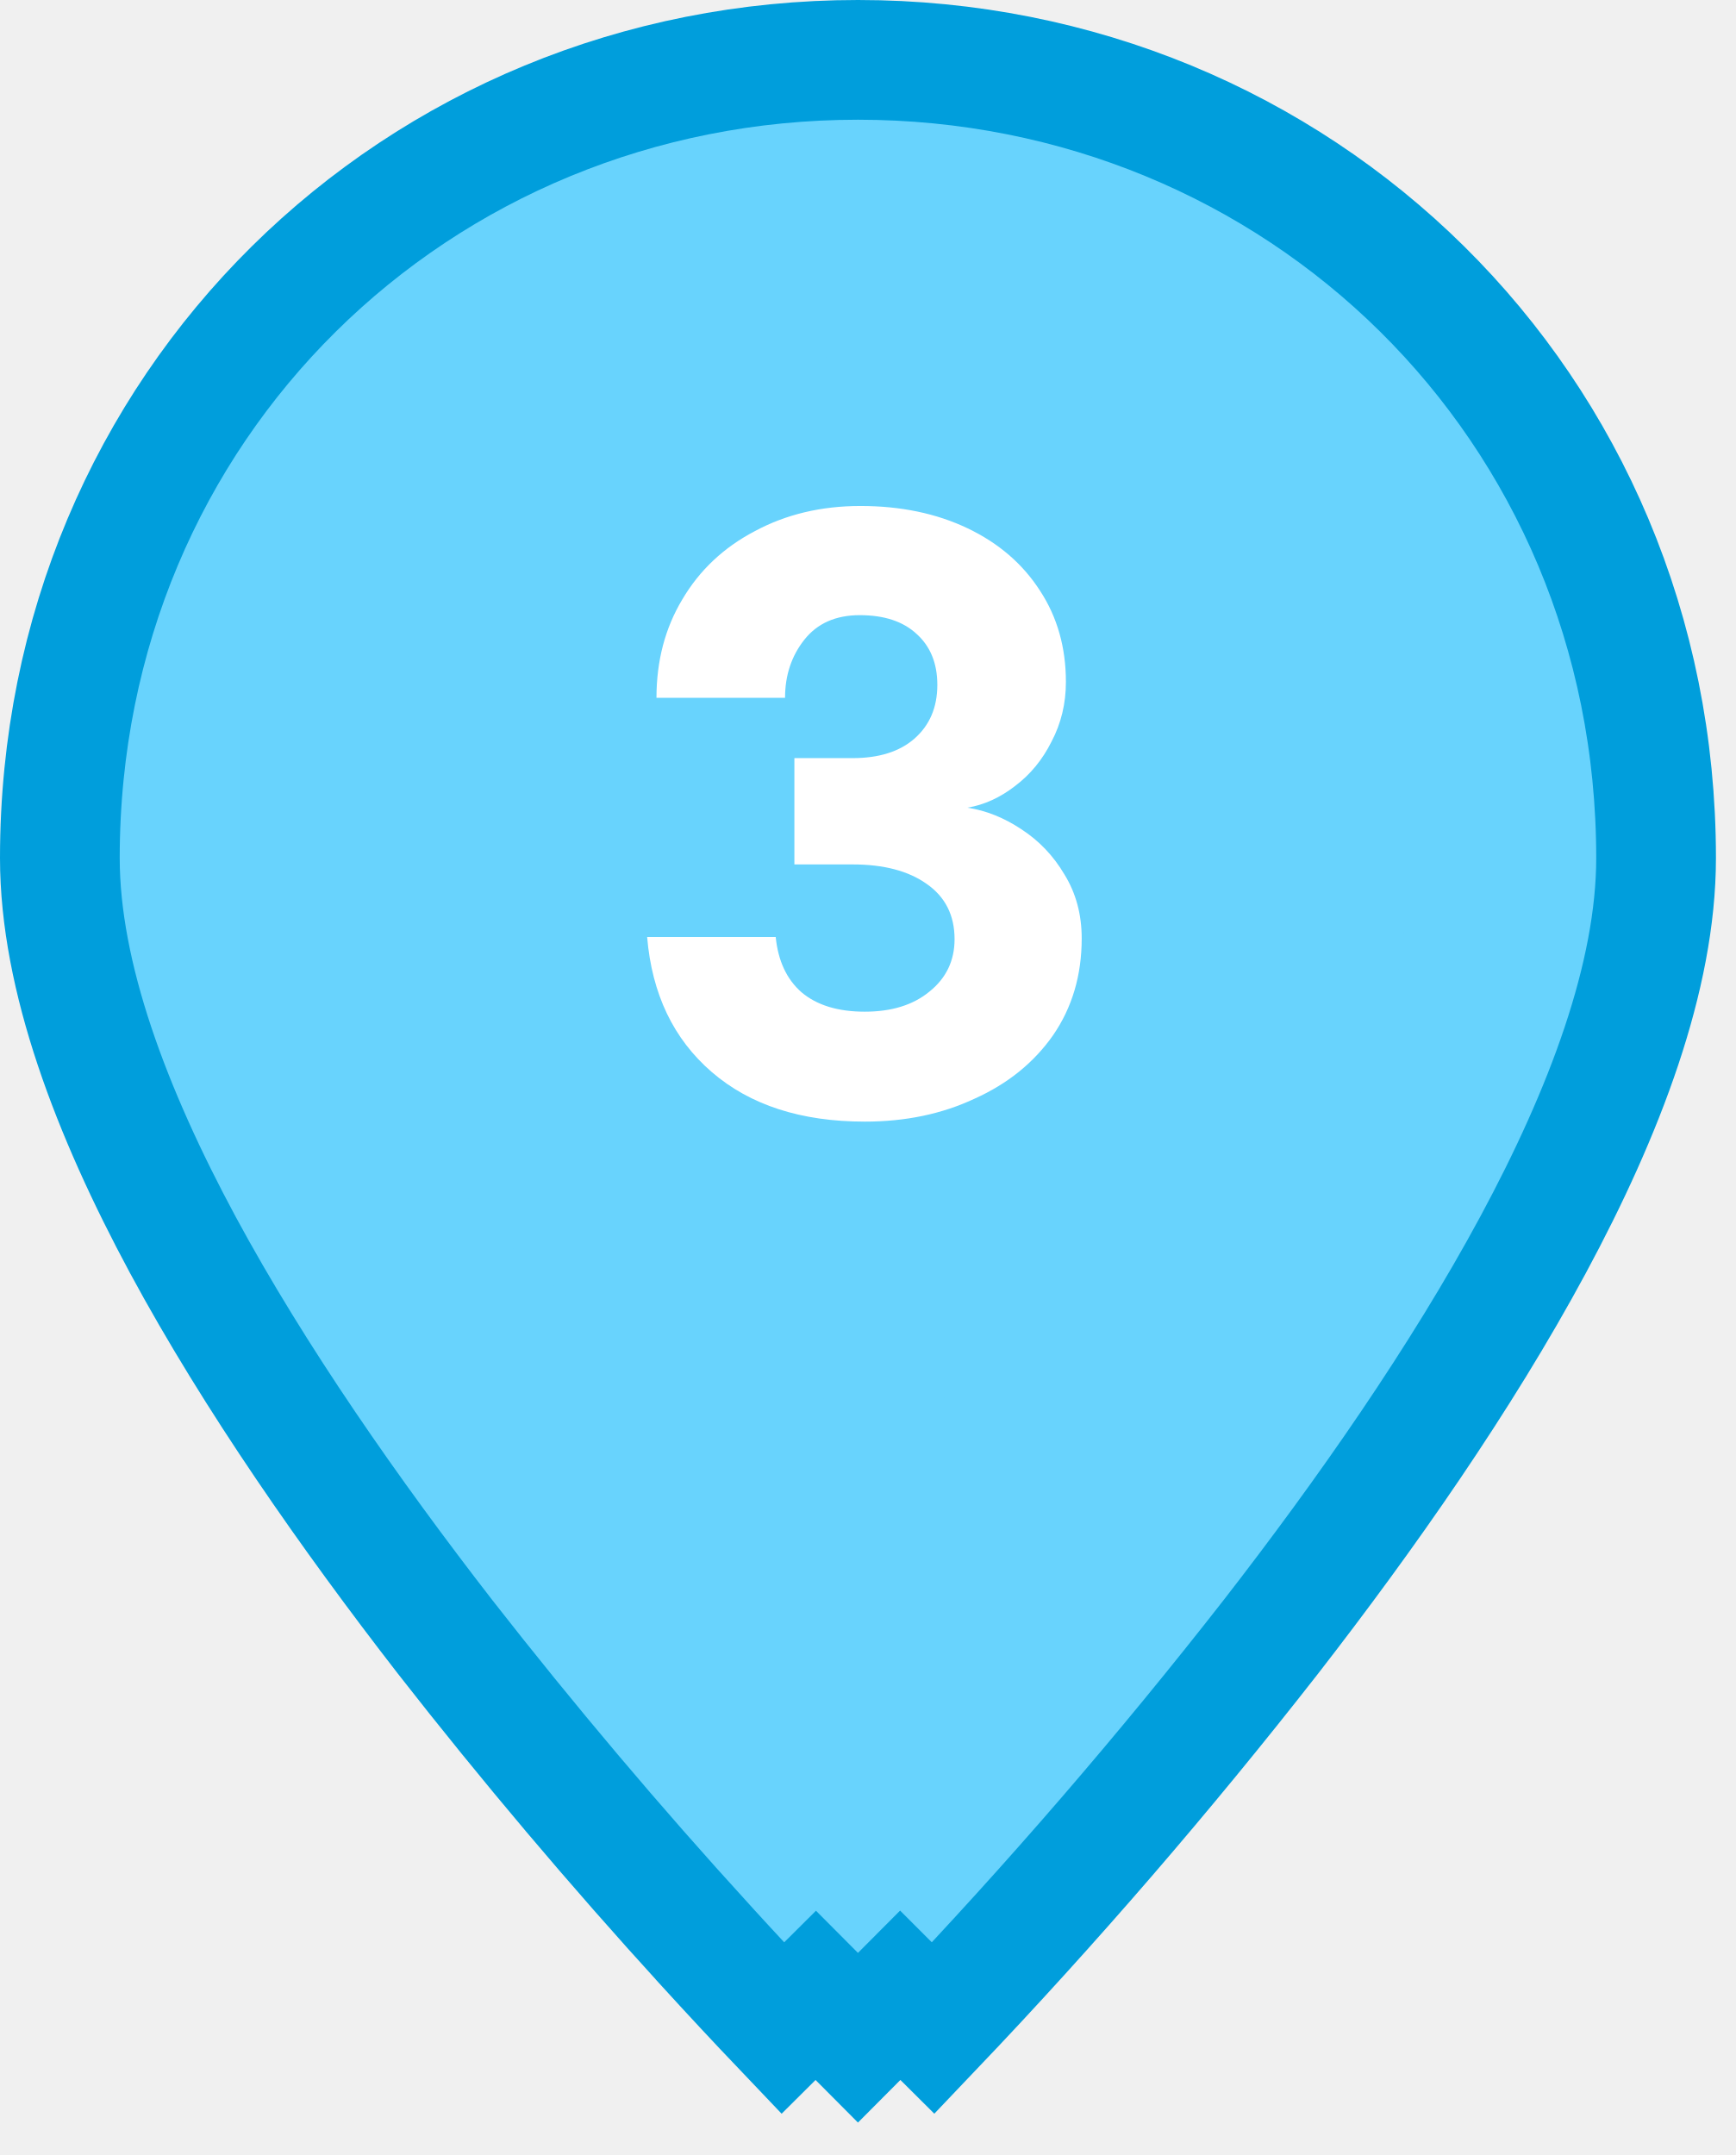
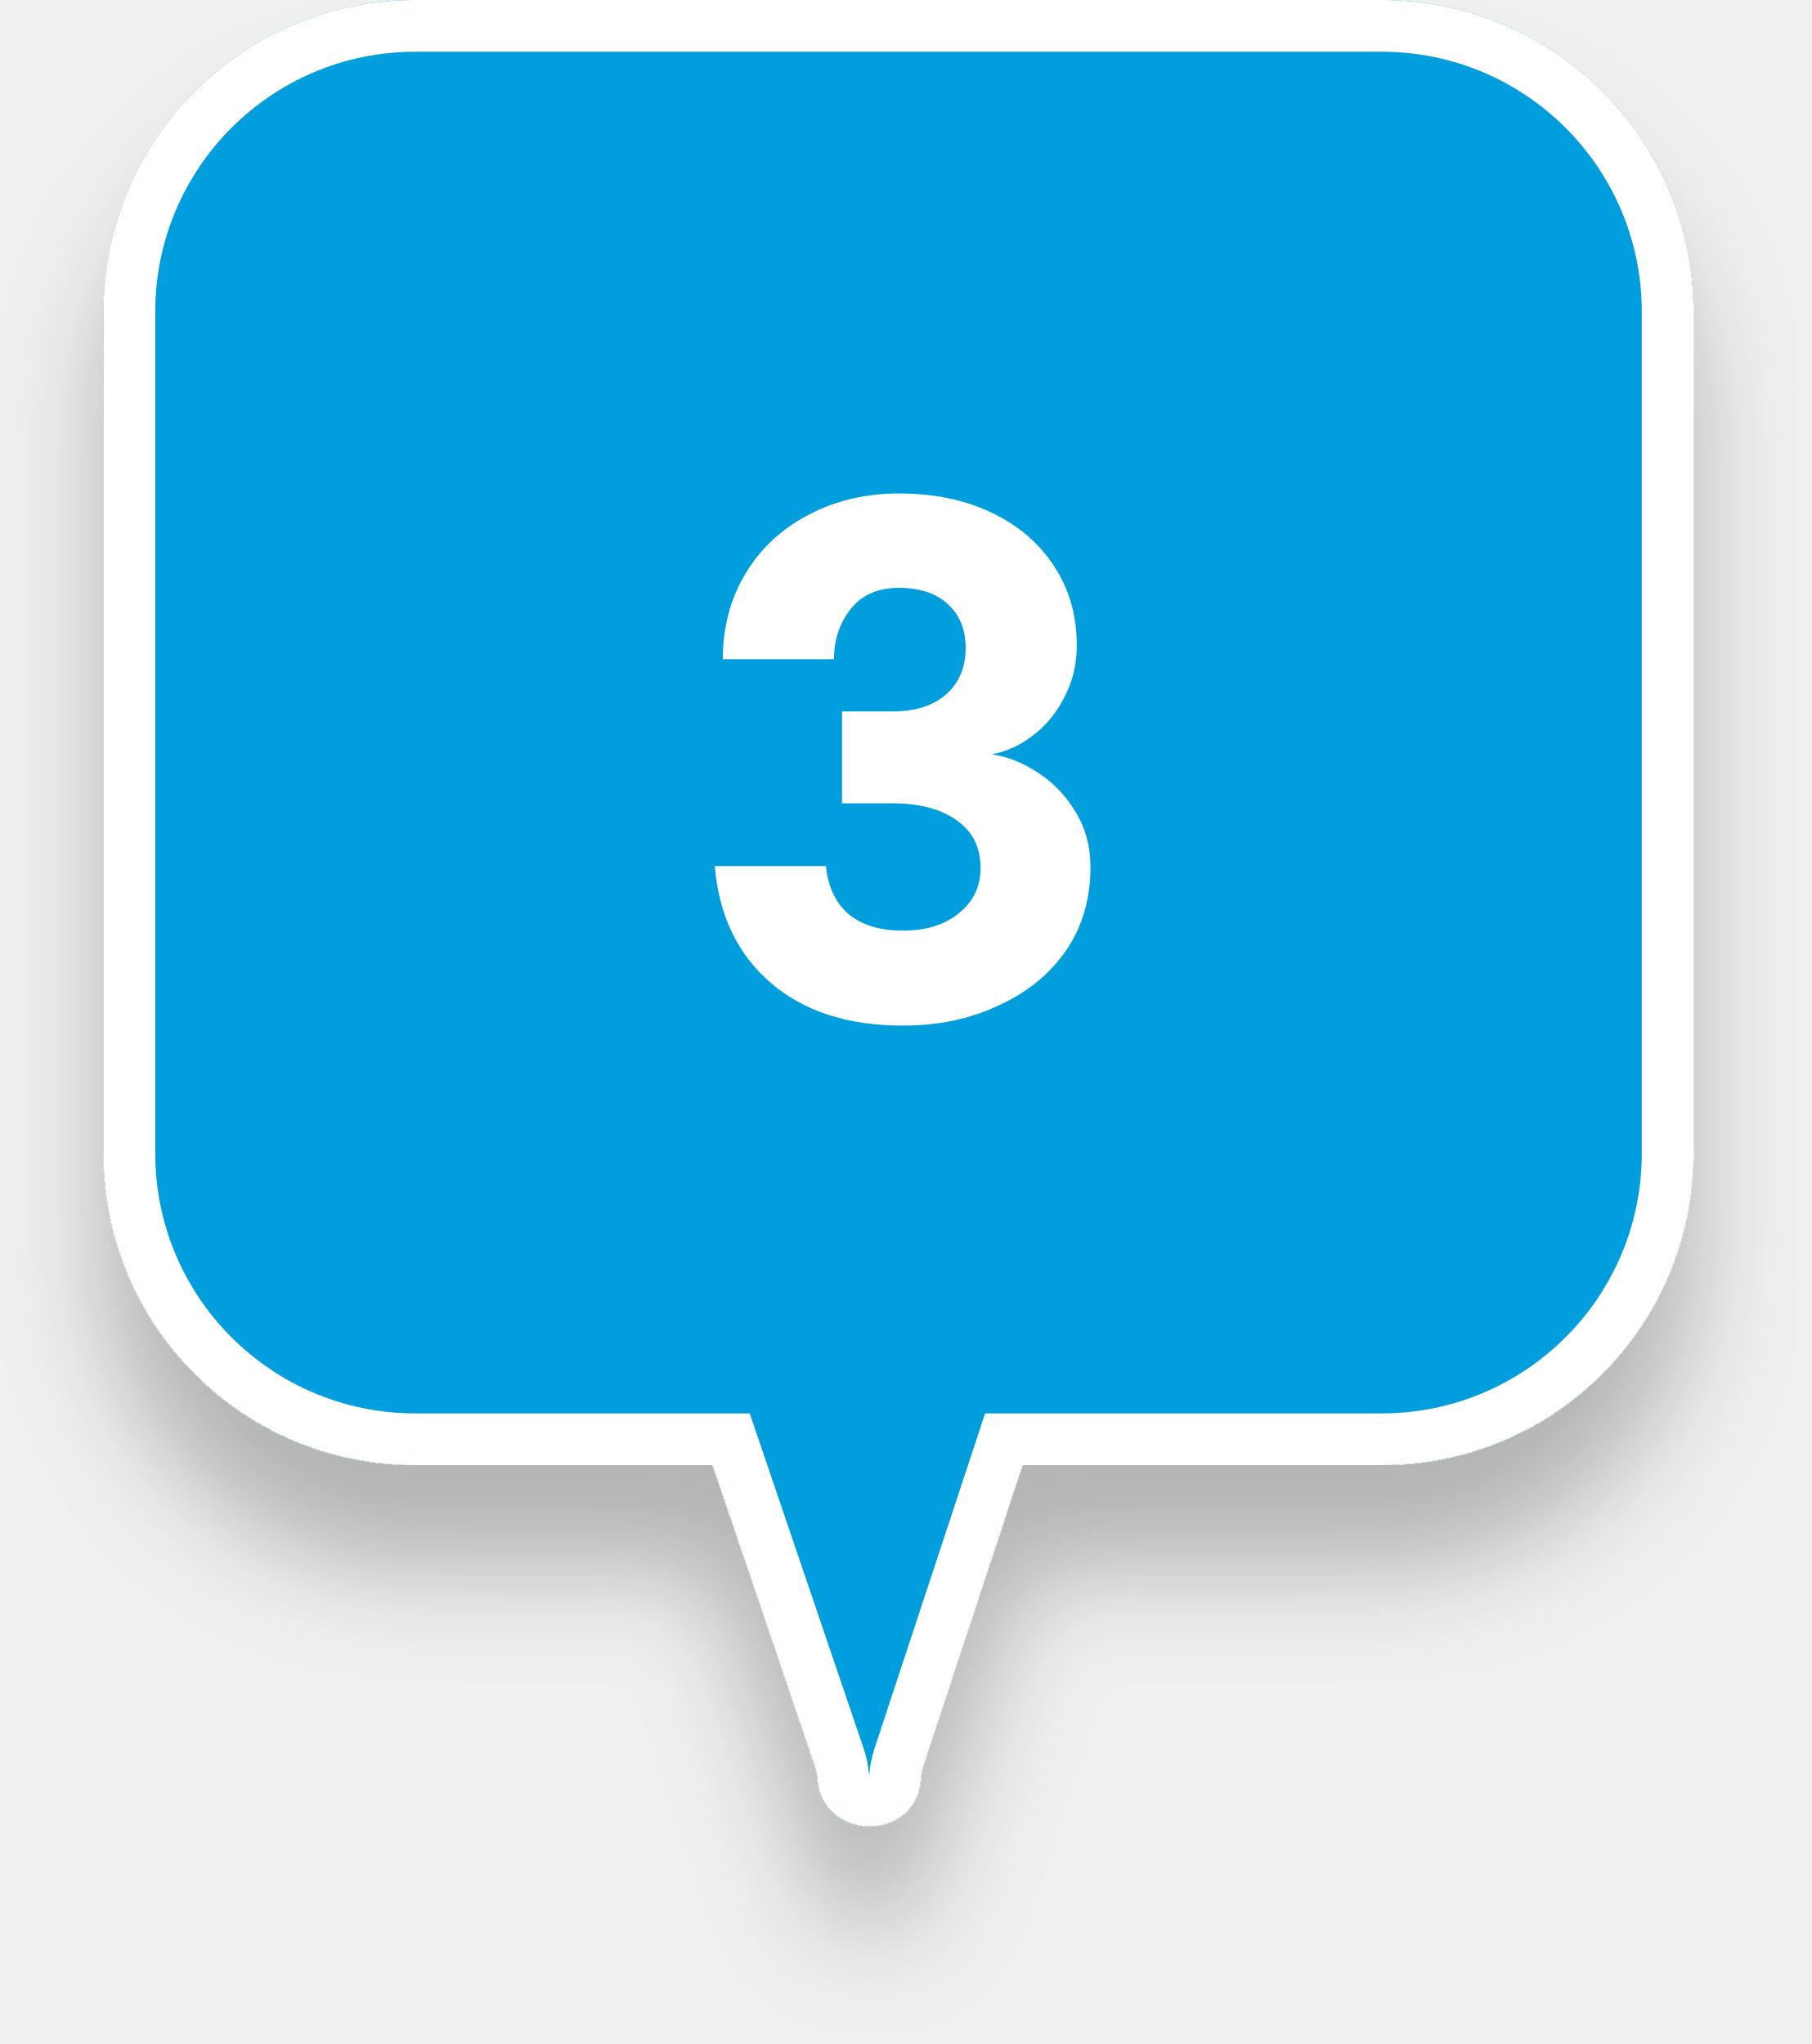
- <svg xmlns="http://www.w3.org/2000/svg" width="58" height="72" viewBox="0 0 58 72" fill="none">
-   <path d="M28.666 68.082L27.256 66.666L26.154 67.762C25.284 66.849 24.424 65.925 23.573 64.992L23.572 64.99C20.541 61.669 17.639 58.233 14.872 54.69C11.712 50.614 8.517 46.054 6.107 41.589C3.722 37.16 2 32.632 2 28.667C2 13.528 13.954 2 28.667 2C43.379 2 55.333 13.528 55.333 28.667C55.333 32.632 53.611 37.16 51.226 41.585L51.226 41.585C48.816 46.058 45.625 50.615 42.461 54.69C38.917 59.229 35.152 63.592 31.179 67.761L30.079 66.667L30.077 66.665L28.666 68.082ZM28.667 41.417C32.048 41.417 35.291 40.073 37.682 37.682C40.073 35.291 41.417 32.048 41.417 28.667C41.417 25.285 40.073 22.042 37.682 19.651C35.291 17.26 32.048 15.917 28.667 15.917C25.285 15.917 22.042 17.26 19.651 19.651C17.26 22.042 15.917 25.285 15.917 28.667C15.917 32.048 17.26 35.291 19.651 37.682C22.042 40.073 25.285 41.417 28.667 41.417Z" fill="#68D3FD" stroke="#009EDC" stroke-width="4" />
-   <circle cx="29.498" cy="29.332" r="17.498" fill="#68D3FD" />
-   <path d="M28.75 16.905C30.094 16.905 31.286 17.154 32.326 17.649C33.366 18.145 34.174 18.841 34.75 19.738C35.326 20.617 35.614 21.634 35.614 22.785C35.614 23.506 35.454 24.169 35.134 24.777C34.83 25.386 34.422 25.881 33.91 26.265C33.414 26.649 32.886 26.89 32.326 26.985C32.95 27.081 33.55 27.322 34.126 27.706C34.718 28.09 35.198 28.593 35.566 29.218C35.95 29.841 36.142 30.553 36.142 31.354C36.142 32.586 35.822 33.666 35.182 34.593C34.542 35.505 33.67 36.209 32.566 36.706C31.478 37.218 30.254 37.474 28.894 37.474C26.766 37.474 25.062 36.922 23.782 35.818C22.502 34.714 21.782 33.209 21.622 31.305H25.918C25.998 32.105 26.286 32.721 26.782 33.154C27.294 33.586 27.998 33.801 28.894 33.801C29.79 33.801 30.51 33.578 31.054 33.13C31.614 32.681 31.894 32.097 31.894 31.378C31.894 30.578 31.582 29.962 30.958 29.529C30.35 29.098 29.526 28.881 28.486 28.881H26.542V25.329H28.486C29.366 25.329 30.054 25.113 30.55 24.681C31.062 24.233 31.318 23.634 31.318 22.881C31.318 22.162 31.086 21.593 30.622 21.177C30.174 20.762 29.542 20.553 28.726 20.553C27.926 20.553 27.31 20.826 26.878 21.369C26.446 21.913 26.23 22.561 26.23 23.314H21.934C21.934 22.081 22.222 20.985 22.798 20.026C23.374 19.049 24.182 18.29 25.222 17.745C26.262 17.186 27.438 16.905 28.75 16.905Z" fill="white" />
+ <svg xmlns="http://www.w3.org/2000/svg" width="70" height="79" viewBox="0 0 70 79" fill="none">
+   <g filter="url(#filter0_d_614_2882)">
+     <mask id="path-1-inside-1_614_2882" fill="white">
+       <path fill-rule="evenodd" clip-rule="evenodd" d="M16.048 0C9.394 0 4 5.394 4 12.048V44.579C4 51.233 9.394 56.627 16.048 56.627H27.541L31.486 68.233C31.54 68.391 31.574 68.555 31.587 68.721C31.784 71.201 35.429 71.208 35.591 68.725C35.602 68.556 35.634 68.389 35.688 68.228L39.515 56.627H53.398C60.052 56.627 65.447 51.233 65.447 44.579V12.048C65.447 5.394 60.052 0 53.398 0H16.048Z" />
+     </mask>
+     <path fill-rule="evenodd" clip-rule="evenodd" d="M16.048 0C9.394 0 4 5.394 4 12.048V44.579C4 51.233 9.394 56.627 16.048 56.627H27.541L31.486 68.233C31.54 68.391 31.574 68.555 31.587 68.721C31.784 71.201 35.429 71.208 35.591 68.725C35.602 68.556 35.634 68.389 35.688 68.228L39.515 56.627H53.398C60.052 56.627 65.447 51.233 65.447 44.579V12.048C65.447 5.394 60.052 0 53.398 0H16.048Z" fill="#009EDC" />
+     <path d="M27.541 56.627L29.435 55.983L28.974 54.627H27.541V56.627ZM31.486 68.233L29.593 68.876L29.593 68.877L31.486 68.233ZM31.587 68.721L33.581 68.562L33.581 68.562L31.587 68.721ZM35.591 68.725L37.587 68.856L37.587 68.856L35.591 68.725ZM35.688 68.228L37.587 68.854L37.587 68.854L35.688 68.228ZM39.515 56.627V54.627H38.069L37.616 56.001L39.515 56.627ZM6 12.048C6 6.499 10.499 2 16.048 2V-2C8.29 -2 2 4.29 2 12.048H6ZM6 44.579V12.048H2V44.579H6ZM16.048 54.627C10.499 54.627 6 50.128 6 44.579H2C2 52.337 8.29 58.627 16.048 58.627V54.627ZM27.541 54.627H16.048V58.627H27.541V54.627ZM33.38 67.589L29.435 55.983L25.648 57.271L29.593 68.876L33.38 67.589ZM33.581 68.562C33.554 68.231 33.487 67.904 33.38 67.589L29.593 68.877C29.593 68.877 29.593 68.878 29.593 68.879L33.581 68.562ZM33.595 68.595C33.593 68.628 33.589 68.647 33.587 68.653C33.585 68.66 33.585 68.658 33.589 68.65C33.593 68.641 33.6 68.631 33.609 68.619C33.618 68.608 33.627 68.599 33.636 68.591C33.653 68.576 33.663 68.575 33.655 68.577C33.652 68.578 33.646 68.58 33.636 68.582C33.627 68.583 33.617 68.584 33.605 68.584C33.593 68.584 33.582 68.583 33.572 68.581C33.562 68.58 33.554 68.578 33.549 68.576C33.538 68.572 33.543 68.571 33.555 68.582C33.561 68.587 33.568 68.594 33.575 68.603C33.582 68.611 33.587 68.619 33.59 68.625C33.593 68.631 33.592 68.631 33.59 68.623C33.588 68.615 33.583 68.596 33.581 68.562L29.593 68.879C29.788 71.336 31.79 72.581 33.599 72.584C35.415 72.587 37.425 71.334 37.587 68.856L33.595 68.595ZM33.788 67.601C33.682 67.923 33.617 68.257 33.595 68.595L37.587 68.856C37.587 68.855 37.587 68.855 37.587 68.854L33.788 67.601ZM37.616 56.001L33.788 67.601L37.587 68.854L41.414 57.254L37.616 56.001ZM53.398 54.627H39.515V58.627H53.398V54.627ZM63.447 44.579C63.447 50.128 58.948 54.627 53.398 54.627V58.627C61.157 58.627 67.447 52.337 67.447 44.579H63.447ZM63.447 12.048V44.579H67.447V12.048H63.447ZM53.398 2C58.948 2 63.447 6.499 63.447 12.048H67.447C67.447 4.29 61.157 -2 53.398 -2V2ZM16.048 2H53.398V-2H16.048V2Z" fill="white" mask="url(#path-1-inside-1_614_2882)" />
+   </g>
+   <path d="M34.75 19.072C36.094 19.072 37.286 19.32 38.326 19.816C39.366 20.312 40.174 21.008 40.75 21.904C41.326 22.784 41.614 23.8 41.614 24.952C41.614 25.672 41.454 26.336 41.134 26.944C40.83 27.552 40.422 28.048 39.91 28.432C39.414 28.816 38.886 29.056 38.326 29.152C38.95 29.248 39.55 29.488 40.126 29.872C40.718 30.256 41.198 30.76 41.566 31.384C41.95 32.008 42.142 32.72 42.142 33.52C42.142 34.752 41.822 35.832 41.182 36.76C40.542 37.672 39.67 38.376 38.566 38.872C37.478 39.384 36.254 39.64 34.894 39.64C32.766 39.64 31.062 39.088 29.782 37.984C28.502 36.88 27.782 35.376 27.622 33.472H31.918C31.998 34.272 32.286 34.888 32.782 35.32C33.294 35.752 33.998 35.968 34.894 35.968C35.79 35.968 36.51 35.744 37.054 35.296C37.614 34.848 37.894 34.264 37.894 33.544C37.894 32.744 37.582 32.128 36.958 31.696C36.35 31.264 35.526 31.048 34.486 31.048H32.542V27.496H34.486C35.366 27.496 36.054 27.28 36.55 26.848C37.062 26.4 37.318 25.8 37.318 25.048C37.318 24.328 37.086 23.76 36.622 23.344C36.174 22.928 35.542 22.72 34.726 22.72C33.926 22.72 33.31 22.992 32.878 23.536C32.446 24.08 32.23 24.728 32.23 25.48H27.934C27.934 24.248 28.222 23.152 28.798 22.192C29.374 21.216 30.182 20.456 31.222 19.912C32.262 19.352 33.438 19.072 34.75 19.072Z" fill="white" />
+   <defs>
+     <filter id="filter0_d_614_2882" x="0" y="0" width="69.447" height="78.584" filterUnits="userSpaceOnUse" color-interpolation-filters="sRGB">
+       <feFlood flood-opacity="0" result="BackgroundImageFix" />
+       <feColorMatrix in="SourceAlpha" type="matrix" values="0 0 0 0 0 0 0 0 0 0 0 0 0 0 0 0 0 0 127 0" result="hardAlpha" />
+       <feOffset dy="4" />
+       <feGaussianBlur stdDeviation="2" />
+       <feComposite in2="hardAlpha" operator="out" />
+       <feColorMatrix type="matrix" values="0 0 0 0 0 0 0 0 0 0 0 0 0 0 0 0 0 0 0.25 0" />
+       <feBlend mode="normal" in2="BackgroundImageFix" result="effect1_dropShadow_614_2882" />
+       <feBlend mode="normal" in="SourceGraphic" in2="effect1_dropShadow_614_2882" result="shape" />
+     </filter>
+   </defs>
</svg>
